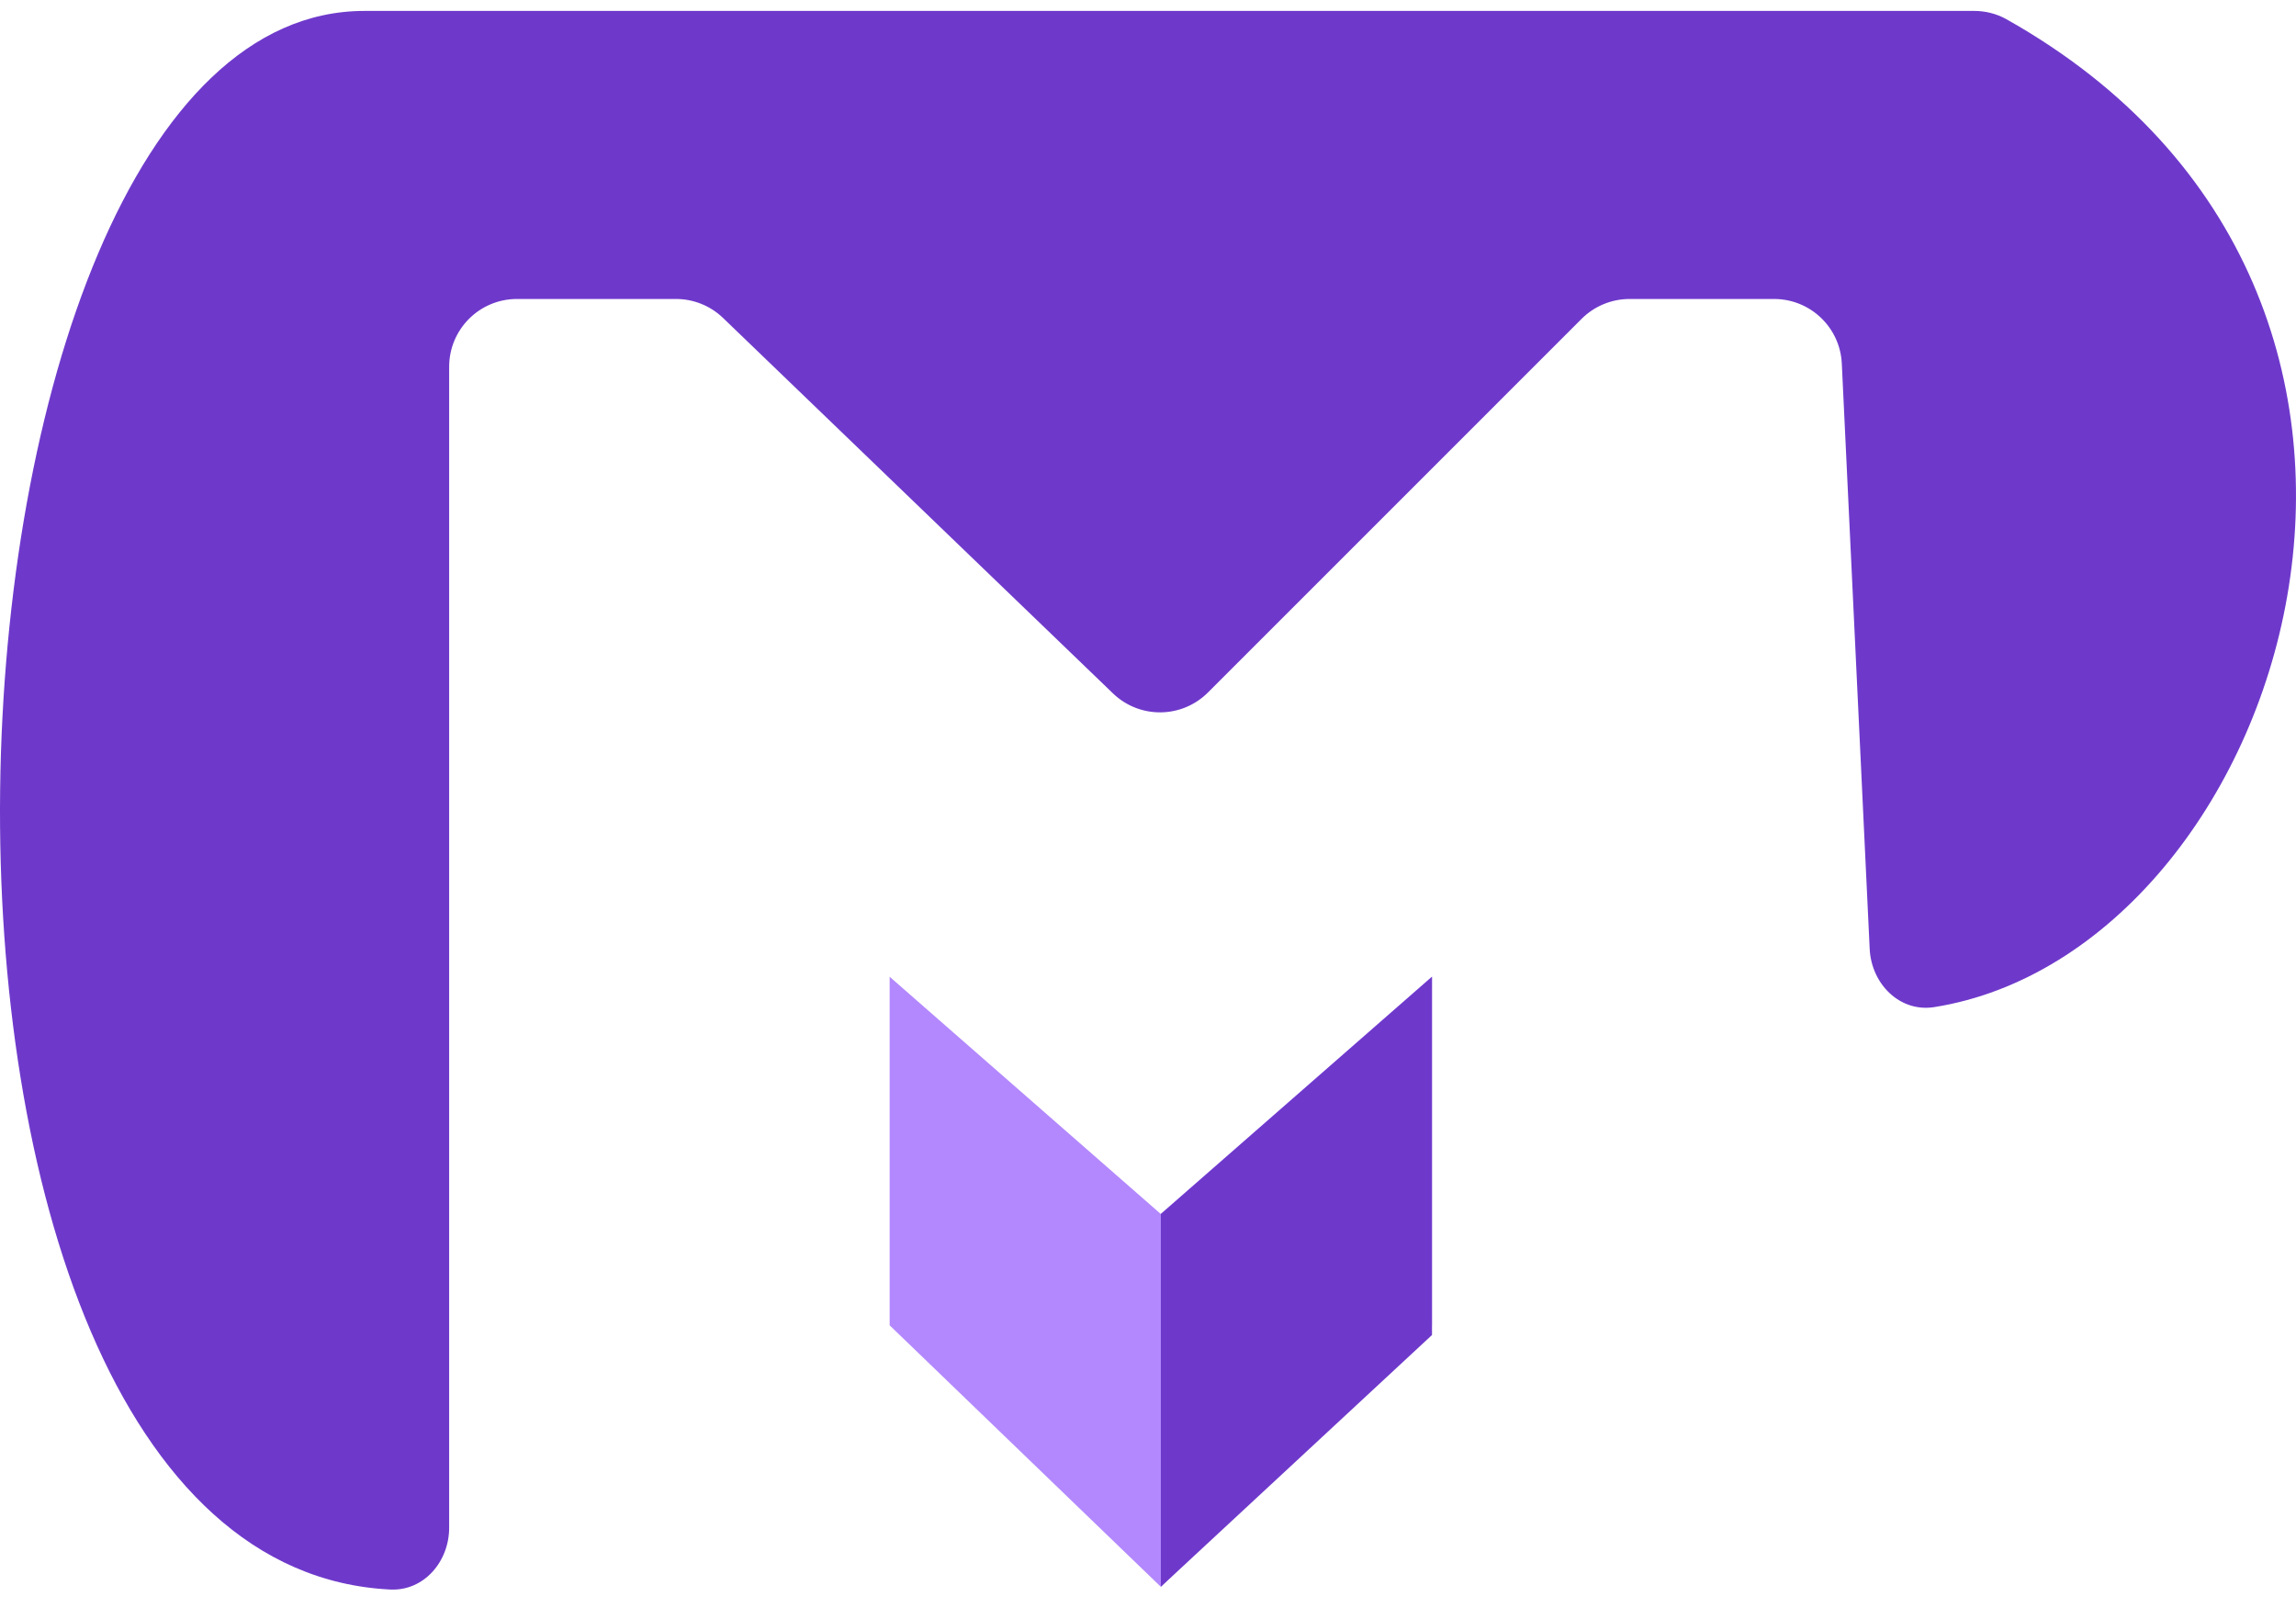
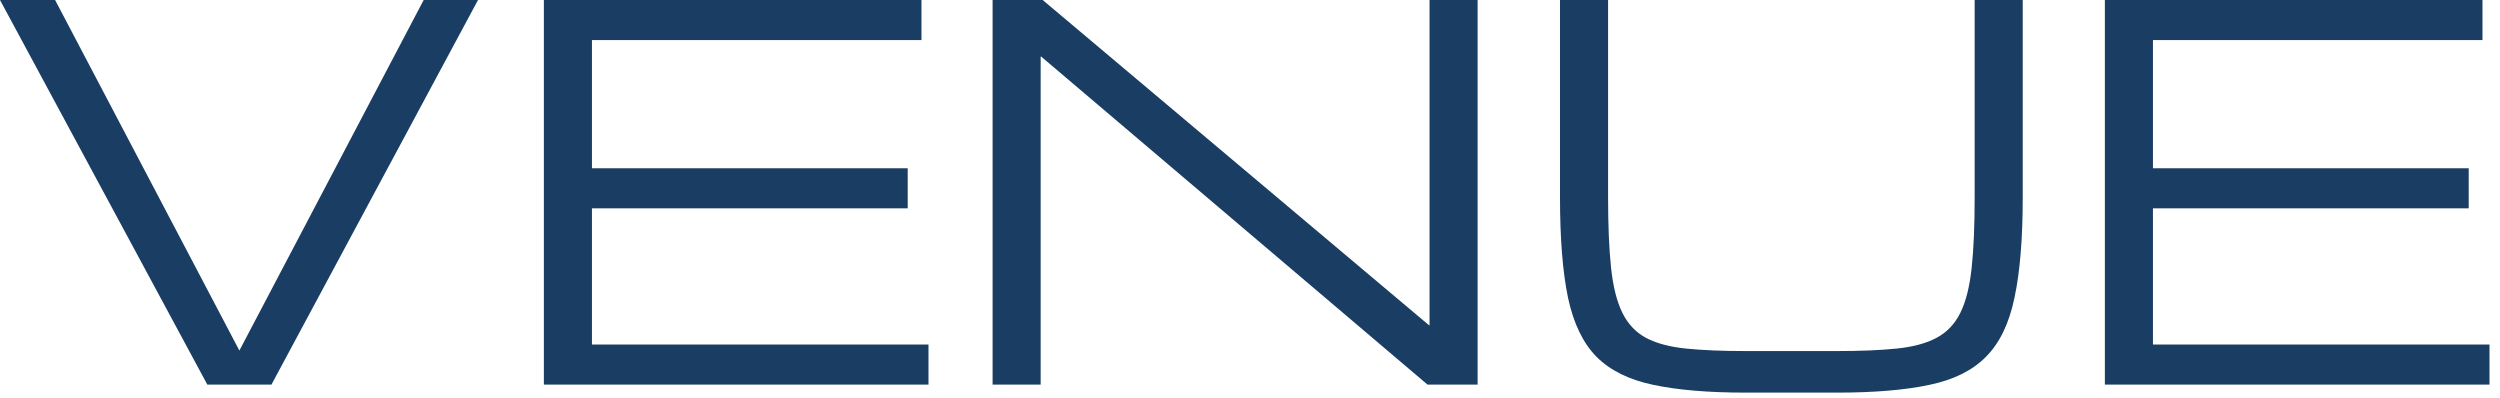
- <svg xmlns="http://www.w3.org/2000/svg" width="78" height="55" viewBox="0 0 78 55" fill="none">
-   <path d="M39.434 41.245L30.223 33.185V45.028L39.434 53.91L48.645 45.028V33.185L39.434 41.245Z" fill="#B388FE" />
-   <path d="M48.648 33.185L39.437 41.245V53.91L48.648 45.357V33.185Z" fill="#6E39CB" />
-   <path d="M15.259 12.461V51.905C15.259 53.054 14.401 54.062 13.253 54.004C-5.334 53.076 -3.199 0.371 12.381 0.371H67.073C67.45 0.371 67.831 0.467 68.159 0.651C84.932 10.08 77.648 32.313 65.714 34.216C64.538 34.404 63.573 33.426 63.517 32.237L62.57 12.351C62.511 11.123 61.499 10.158 60.27 10.158H55.359C54.749 10.158 54.163 10.401 53.731 10.832L41.036 23.528C40.148 24.415 38.714 24.429 37.81 23.558L24.563 10.802C24.134 10.389 23.561 10.158 22.966 10.158H17.562C16.29 10.158 15.259 11.189 15.259 12.461Z" fill="#6E39CB" />
+ <svg xmlns="http://www.w3.org/2000/svg" width="195" height="31" viewBox="0 0 195 31" fill="none">
+   <path d="M16.172 30L0 0H4.297L18.672 27.344L33.047 0H37.285L21.172 30H16.172ZM42.422 30V0H71.875V3.125H46.172V13.125H70.801V16.25H46.172V26.875H72.422V30H42.422ZM77.422 30V0H81.328L111.465 25.371H111.504V0H115.254V30H111.348L81.211 4.414H81.172V30H77.422ZM136.191 30.625C133.262 30.625 130.853 30.423 128.965 30.02C127.077 29.629 125.599 28.9 124.531 27.832C123.477 26.764 122.734 25.228 122.305 23.223C121.888 21.217 121.68 18.607 121.68 15.391V0H125.43V15.391C125.43 17.604 125.508 19.44 125.664 20.898C125.82 22.357 126.113 23.522 126.543 24.395C126.973 25.267 127.585 25.918 128.379 26.348C129.186 26.777 130.228 27.057 131.504 27.188C132.78 27.318 134.342 27.383 136.191 27.383H143.262C145.124 27.383 146.686 27.318 147.949 27.188C149.225 27.057 150.26 26.777 151.055 26.348C151.862 25.918 152.48 25.267 152.91 24.395C153.34 23.522 153.633 22.357 153.789 20.898C153.945 19.44 154.023 17.604 154.023 15.391V0H157.773V15.391C157.773 18.607 157.559 21.217 157.129 23.223C156.712 25.228 155.97 26.764 154.902 27.832C153.848 28.9 152.376 29.629 150.488 30.02C148.6 30.423 146.191 30.625 143.262 30.625H136.191ZM164.18 30V0H193.633V3.125H167.93V13.125H192.559V16.25H167.93V26.875H194.18V30H164.18Z" fill="#1A3D63" />
</svg>
